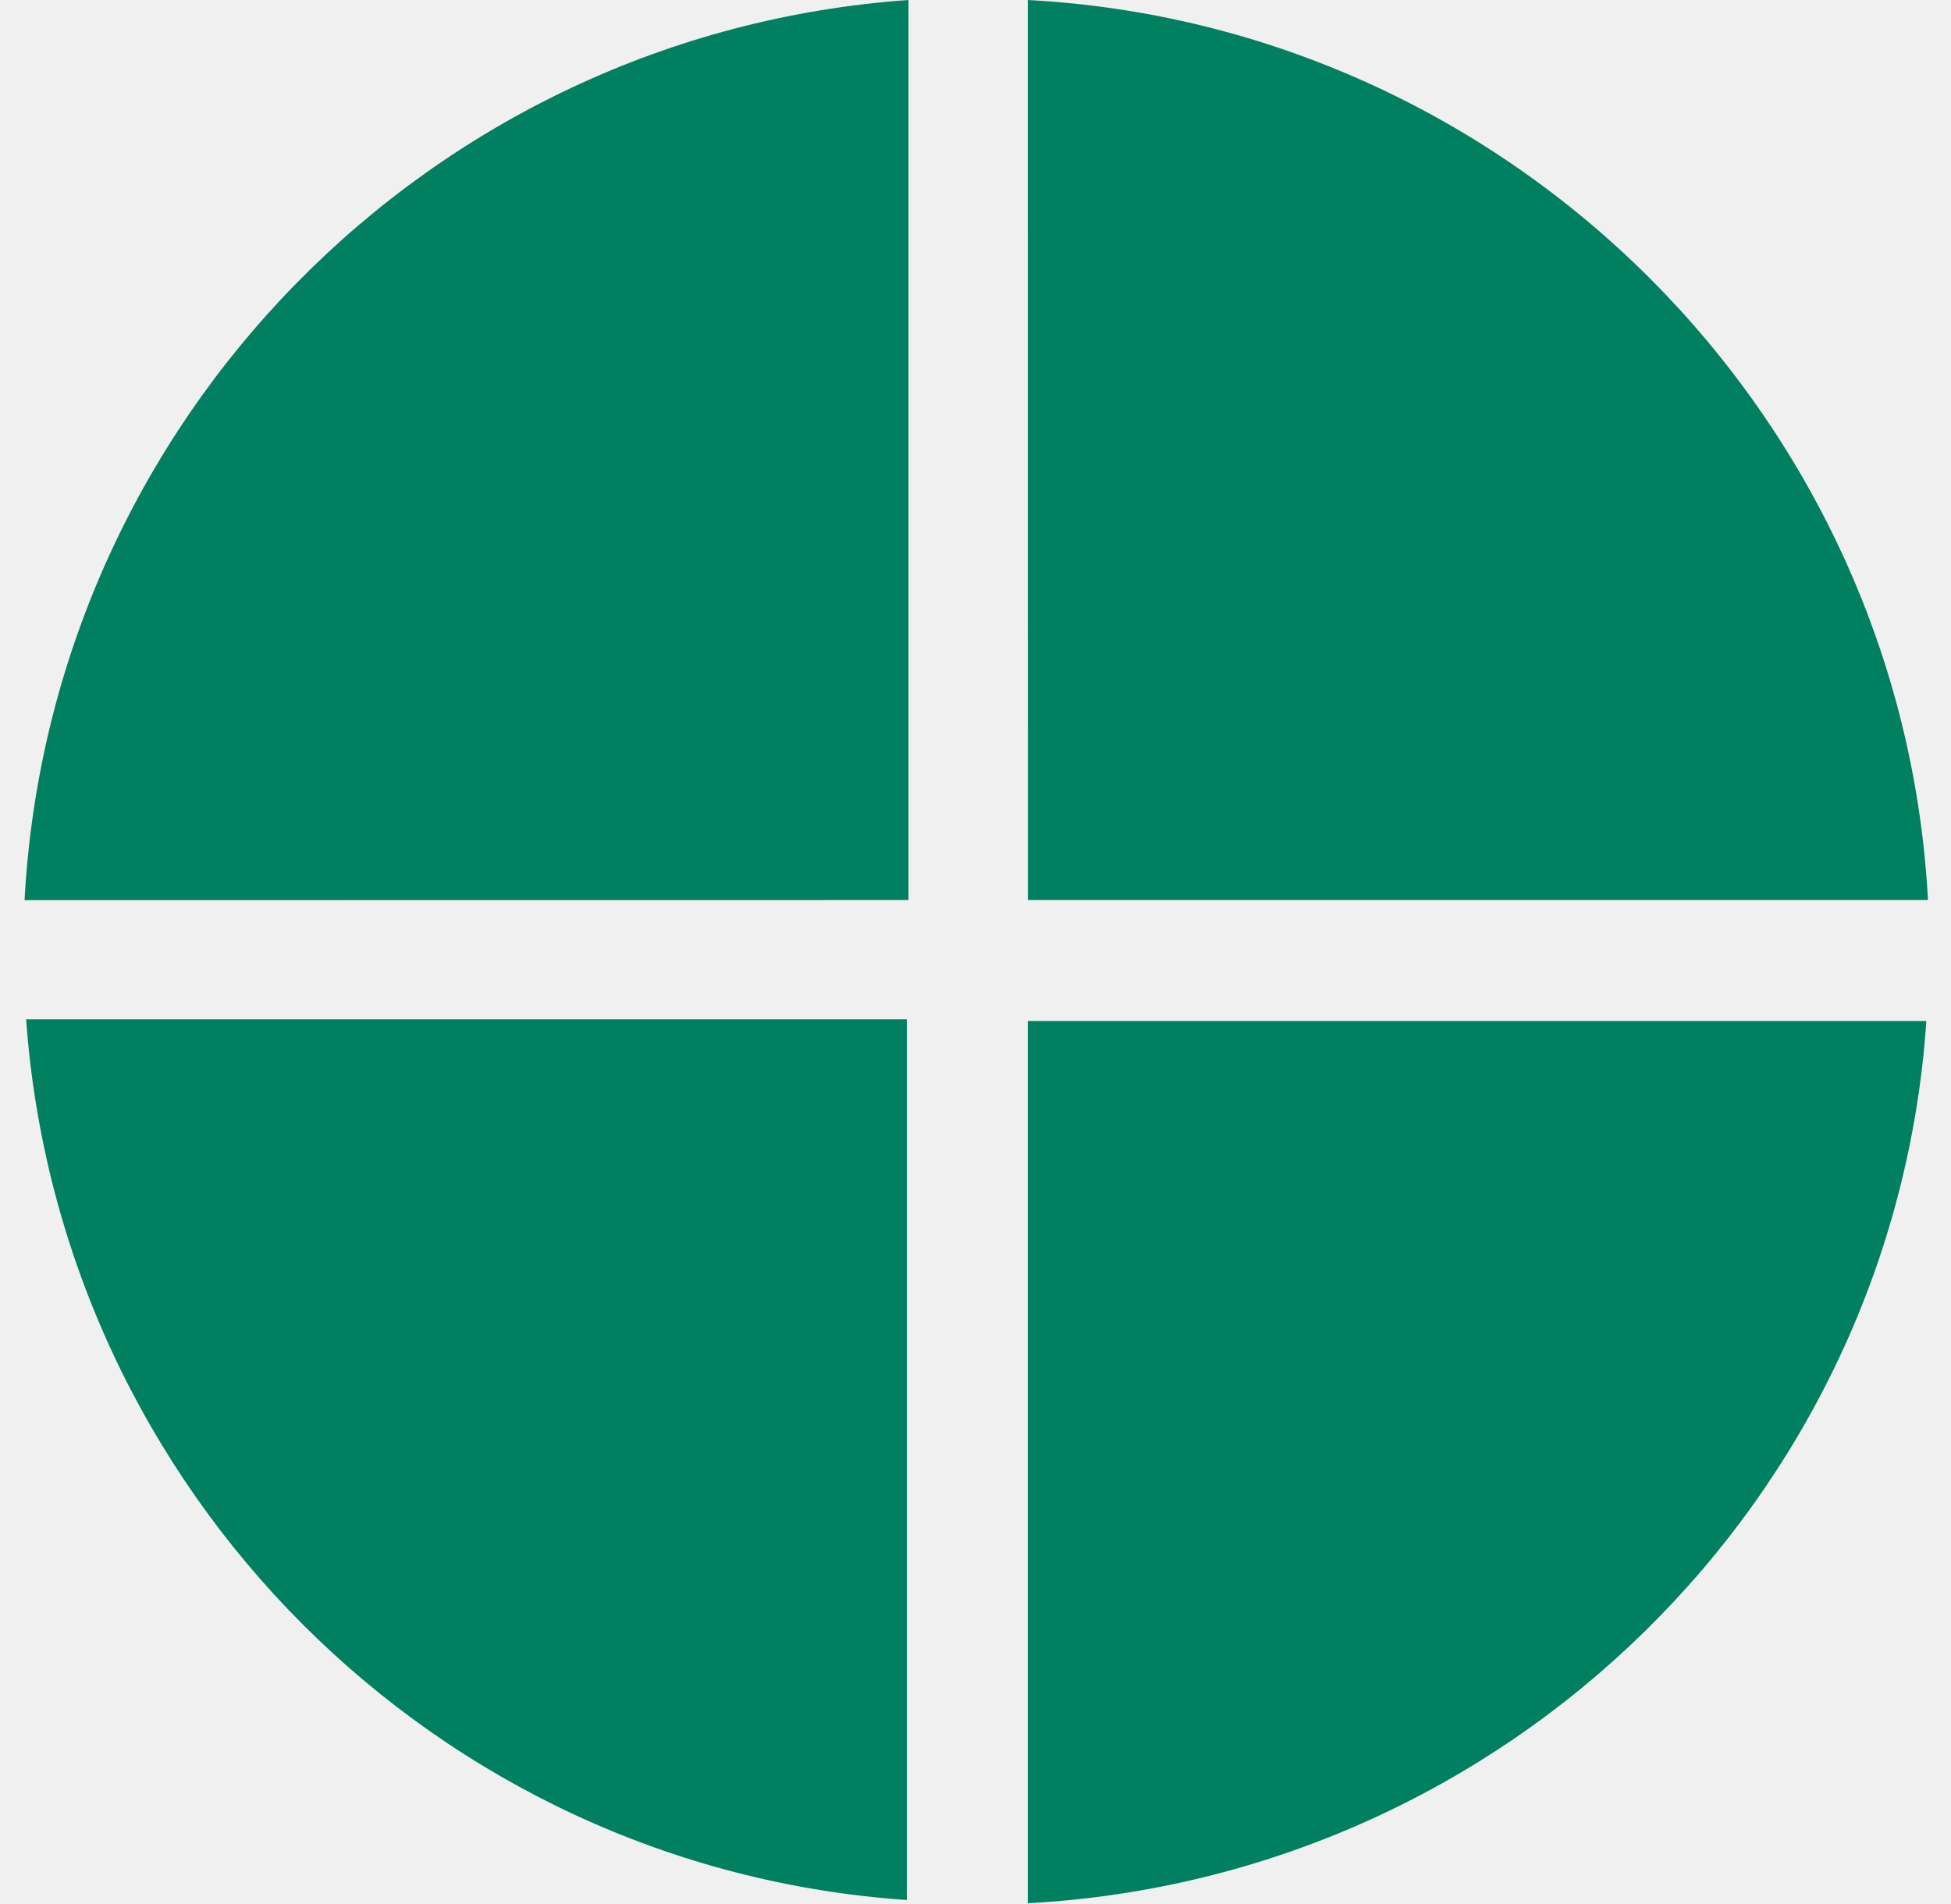
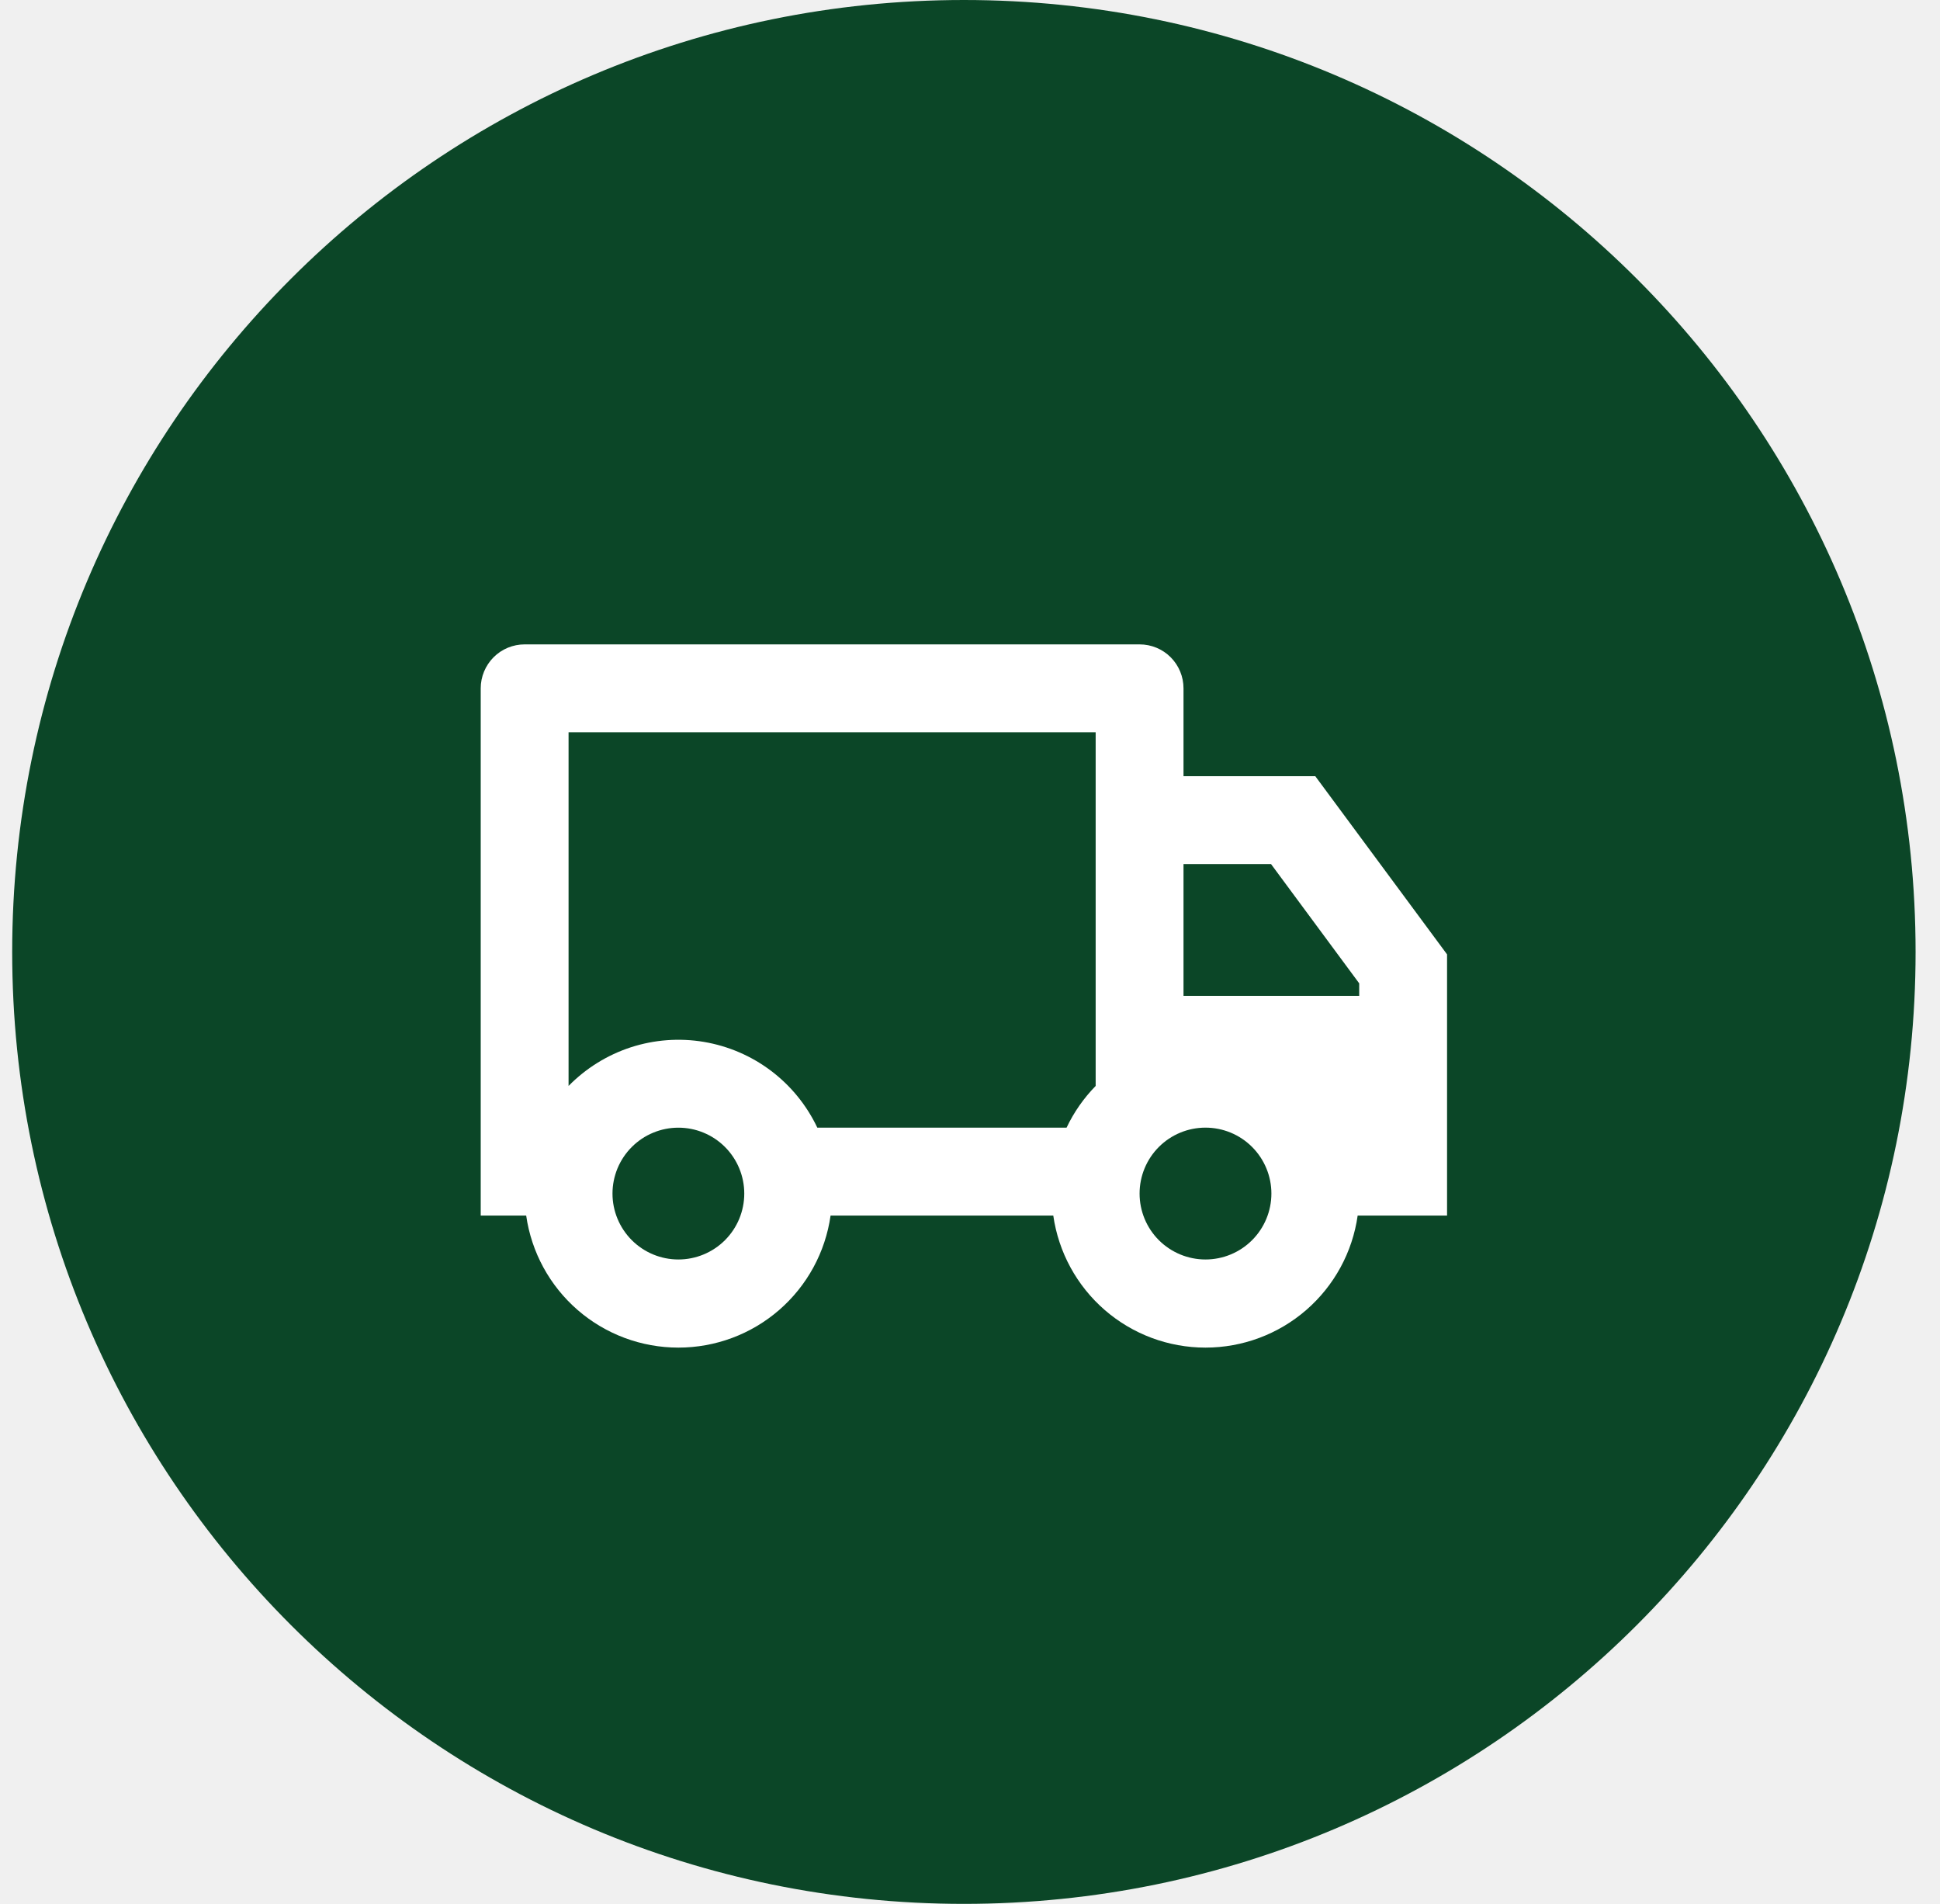
- <svg xmlns="http://www.w3.org/2000/svg" width="41" height="40" viewBox="0 0 41 40" fill="none">
-   <g clip-path="url(#clip0_62_834)">
-     <path d="M21.599 21.423V40C31.669 39.458 39.804 31.492 40.482 21.458H21.599V21.423ZM19.092 21.423H0.549C1.261 31.323 9.159 39.255 19.057 39.932V21.423H19.092ZM21.601 18.915H40.516C39.974 8.745 31.771 0.542 21.599 0L21.601 18.915ZM19.092 18.915V0C9.026 0.712 1.059 8.847 0.516 18.917L19.092 18.915Z" fill="#008060" />
-   </g>
-   <defs>
-     <clipPath id="clip0_62_834">
-       <rect width="40" height="40" fill="white" transform="translate(0.515625)" />
-     </clipPath>
-   </defs>
+ <svg xmlns="http://www.w3.org/2000/svg" width="53" height="52" viewBox="0 0 53 52" fill="none">
+   <rect x="0.333" width="52" height="52" rx="26" fill="#0B4627" />
+   <path d="M22.691 33.2C22.549 34.201 22.05 35.117 21.286 35.78C20.522 36.443 19.545 36.807 18.533 36.807C17.522 36.807 16.545 36.443 15.781 35.78C15.017 35.117 14.518 34.201 14.375 33.2H13.133V18.8C13.133 18.482 13.26 18.177 13.485 17.951C13.71 17.726 14.015 17.6 14.333 17.6H31.133C31.452 17.6 31.757 17.726 31.982 17.951C32.207 18.177 32.333 18.482 32.333 18.8V21.2H35.933L39.533 26.067V33.2H37.091C36.949 34.201 36.45 35.117 35.686 35.78C34.922 36.443 33.945 36.807 32.933 36.807C31.922 36.807 30.945 36.443 30.181 35.78C29.417 35.117 28.918 34.201 28.775 33.2H22.691ZM29.933 20H15.533V29.66C16.007 29.177 16.59 28.815 17.233 28.605C17.877 28.396 18.561 28.345 19.229 28.457C19.896 28.569 20.526 28.84 21.066 29.248C21.606 29.656 22.039 30.189 22.329 30.8H29.138C29.339 30.376 29.609 29.991 29.933 29.66V20ZM32.333 27.2H37.133V26.858L34.724 23.6H32.333V27.2ZM32.933 34.4C33.411 34.4 33.869 34.21 34.206 33.873C34.544 33.535 34.734 33.077 34.734 32.599C34.734 32.122 34.544 31.664 34.206 31.326C33.869 30.988 33.411 30.799 32.933 30.799C32.456 30.799 31.998 30.988 31.66 31.326C31.322 31.664 31.133 32.122 31.133 32.599C31.133 33.077 31.322 33.535 31.66 33.873C31.998 34.21 32.456 34.4 32.933 34.4ZM20.333 32.6C20.333 32.364 20.287 32.13 20.196 31.911C20.106 31.693 19.973 31.494 19.806 31.327C19.639 31.16 19.441 31.027 19.222 30.937C19.004 30.846 18.77 30.8 18.533 30.8C18.297 30.8 18.063 30.846 17.845 30.937C17.626 31.027 17.428 31.16 17.261 31.327C17.093 31.494 16.961 31.693 16.87 31.911C16.78 32.13 16.733 32.364 16.733 32.6C16.733 33.077 16.923 33.535 17.261 33.873C17.598 34.21 18.056 34.4 18.533 34.4C19.011 34.4 19.468 34.21 19.806 33.873C20.144 33.535 20.333 33.077 20.333 32.6Z" fill="white" />
</svg>
